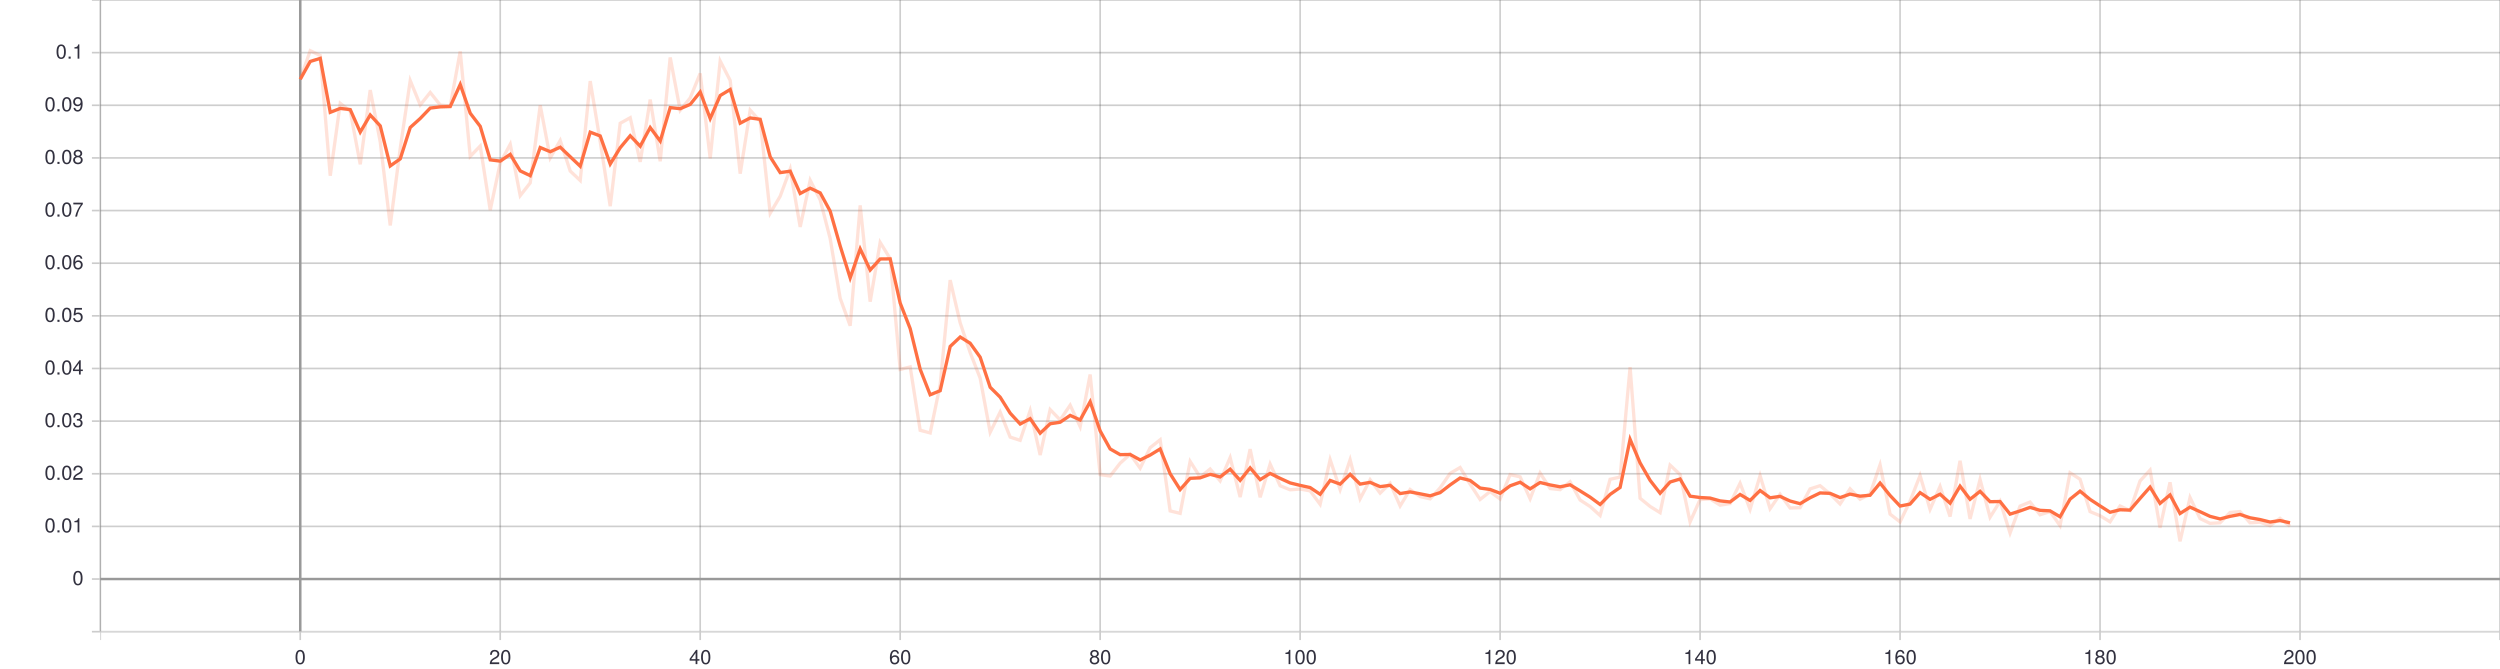
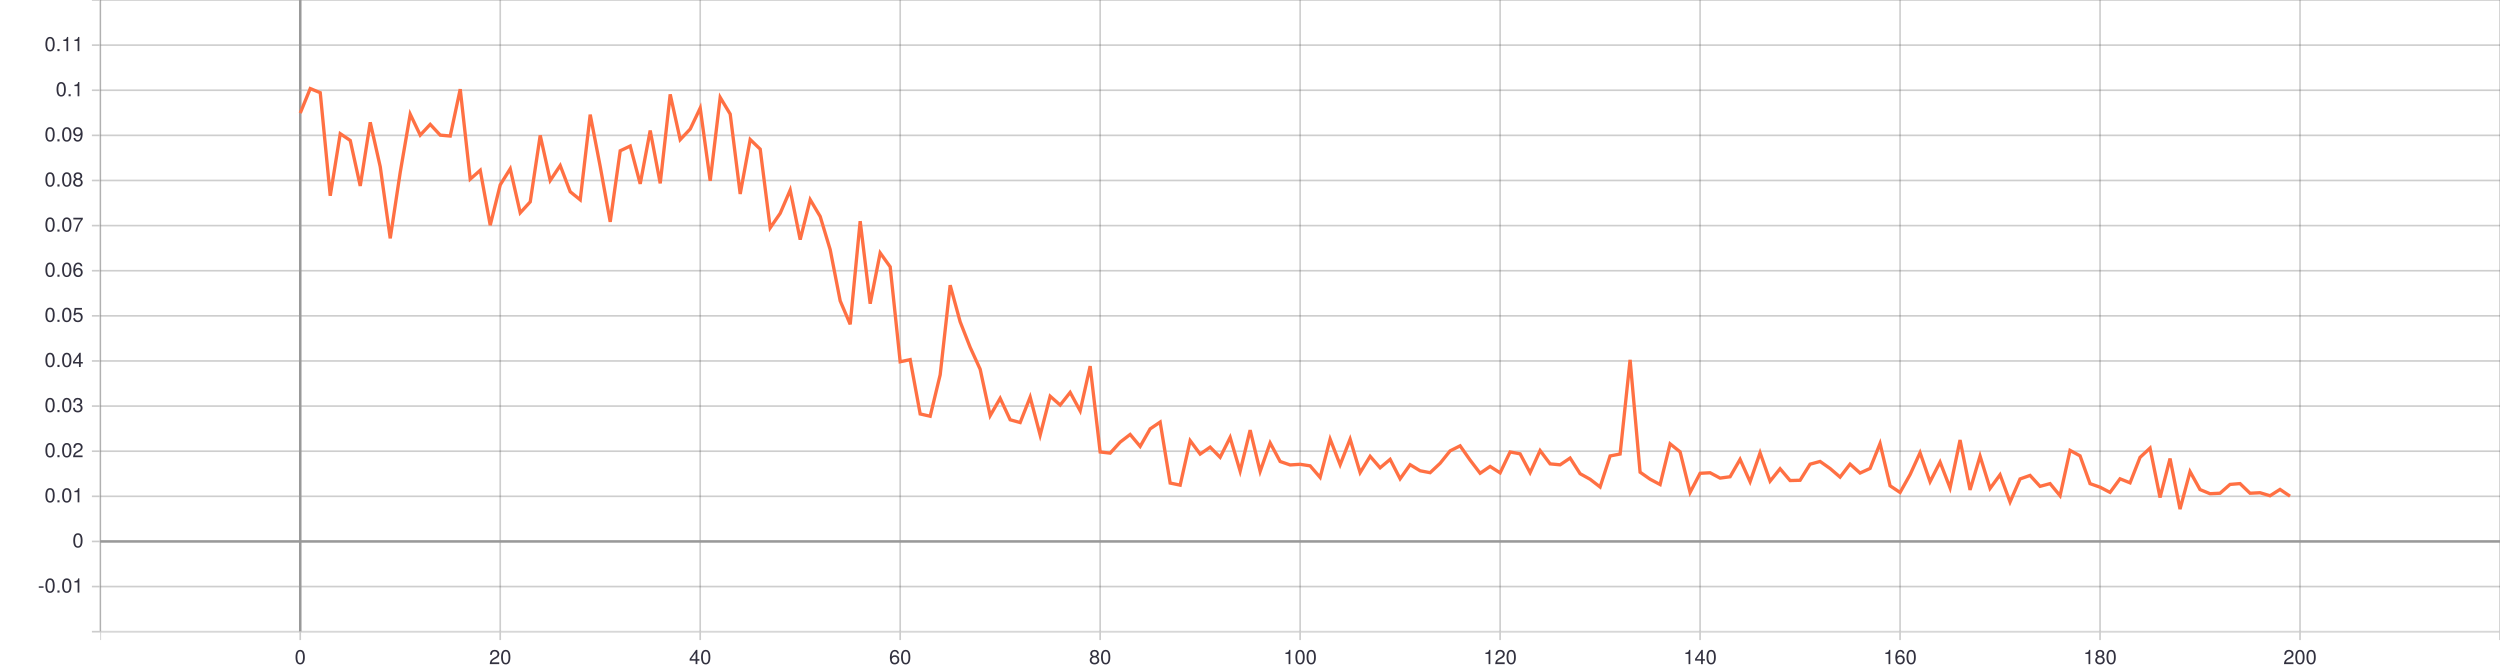
<svg xmlns="http://www.w3.org/2000/svg" viewBox="0 0 1496 400">
  <g>
    <g>
      <g>
        <g>
          <g>
            <line x1="60" y1="378" x2="55" y2="378" style="visibility: inherit;" fill="rgb(0, 0, 0)" stroke="rgb(204, 204, 204)" stroke-width="1px" />
-             <line x1="60" y1="346.5" x2="55" y2="346.5" style="visibility: inherit;" fill="rgb(0, 0, 0)" stroke="rgb(204, 204, 204)" stroke-width="1px" />
-             <line x1="60" y1="315" x2="55" y2="315" style="visibility: inherit;" fill="rgb(0, 0, 0)" stroke="rgb(204, 204, 204)" stroke-width="1px" />
-             <line x1="60" y1="283.5" x2="55" y2="283.5" style="visibility: inherit;" fill="rgb(0, 0, 0)" stroke="rgb(204, 204, 204)" stroke-width="1px" />
-             <line x1="60" y1="252" x2="55" y2="252" style="visibility: inherit;" fill="rgb(0, 0, 0)" stroke="rgb(204, 204, 204)" stroke-width="1px" />
-             <line x1="60" y1="220.5" x2="55" y2="220.5" style="visibility: inherit;" fill="rgb(0, 0, 0)" stroke="rgb(204, 204, 204)" stroke-width="1px" />
+             <line x1="60" y1="351" x2="55" y2="351" style="visibility: inherit;" fill="rgb(0, 0, 0)" stroke="rgb(204, 204, 204)" stroke-width="1px" />
+             <line x1="60" y1="324" x2="55" y2="324" style="visibility: inherit;" fill="rgb(0, 0, 0)" stroke="rgb(204, 204, 204)" stroke-width="1px" />
+             <line x1="60" y1="297" x2="55" y2="297" style="visibility: inherit;" fill="rgb(0, 0, 0)" stroke="rgb(204, 204, 204)" stroke-width="1px" />
+             <line x1="60" y1="270" x2="55" y2="270" style="visibility: inherit;" fill="rgb(0, 0, 0)" stroke="rgb(204, 204, 204)" stroke-width="1px" />
+             <line x1="60" y1="243" x2="55" y2="243" style="visibility: inherit;" fill="rgb(0, 0, 0)" stroke="rgb(204, 204, 204)" stroke-width="1px" />
+             <line x1="60" y1="216" x2="55" y2="216" style="visibility: inherit;" fill="rgb(0, 0, 0)" stroke="rgb(204, 204, 204)" stroke-width="1px" />
            <line x1="60" y1="189" x2="55" y2="189" style="visibility: inherit;" fill="rgb(0, 0, 0)" stroke="rgb(204, 204, 204)" stroke-width="1px" />
-             <line x1="60" y1="157.5" x2="55" y2="157.5" style="visibility: inherit;" fill="rgb(0, 0, 0)" stroke="rgb(204, 204, 204)" stroke-width="1px" />
-             <line x1="60" y1="126" x2="55" y2="126" style="visibility: inherit;" fill="rgb(0, 0, 0)" stroke="rgb(204, 204, 204)" stroke-width="1px" />
-             <line x1="60" y1="94.5" x2="55" y2="94.5" style="visibility: inherit;" fill="rgb(0, 0, 0)" stroke="rgb(204, 204, 204)" stroke-width="1px" />
-             <line x1="60" y1="63" x2="55" y2="63" style="visibility: inherit;" fill="rgb(0, 0, 0)" stroke="rgb(204, 204, 204)" stroke-width="1px" />
-             <line x1="60" y1="31.5" x2="55" y2="31.5" style="visibility: inherit;" fill="rgb(0, 0, 0)" stroke="rgb(204, 204, 204)" stroke-width="1px" />
+             <line x1="60" y1="162" x2="55" y2="162" style="visibility: inherit;" fill="rgb(0, 0, 0)" stroke="rgb(204, 204, 204)" stroke-width="1px" />
+             <line x1="60" y1="135" x2="55" y2="135" style="visibility: inherit;" fill="rgb(0, 0, 0)" stroke="rgb(204, 204, 204)" stroke-width="1px" />
+             <line x1="60" y1="108" x2="55" y2="108" style="visibility: inherit;" fill="rgb(0, 0, 0)" stroke="rgb(204, 204, 204)" stroke-width="1px" />
+             <line x1="60" y1="81" x2="55" y2="81" style="visibility: inherit;" fill="rgb(0, 0, 0)" stroke="rgb(204, 204, 204)" stroke-width="1px" />
+             <line x1="60" y1="54" x2="55" y2="54" style="visibility: inherit;" fill="rgb(0, 0, 0)" stroke="rgb(204, 204, 204)" stroke-width="1px" />
+             <line x1="60" y1="27" x2="55" y2="27" style="visibility: inherit;" fill="rgb(0, 0, 0)" stroke="rgb(204, 204, 204)" stroke-width="1px" />
            <line x1="60" y1="0" x2="55" y2="0" style="visibility: inherit;" fill="rgb(0, 0, 0)" stroke="rgb(204, 204, 204)" stroke-width="1px" />
          </g>
          <g transform="translate(50, 0)">
-             <text x="0" y="378" dx="0em" dy="0.3em" style="text-anchor: end; visibility: hidden; font-family: &quot;Helvetica Neue&quot;, sans-serif; font-size: 12px; font-weight: 200;" fill="rgb(50, 49, 63)" stroke="none" stroke-width="1px">-0.01</text>
-             <text x="0" y="346.5" dx="0em" dy="0.3em" style="text-anchor: end; visibility: inherit; font-family: &quot;Helvetica Neue&quot;, sans-serif; font-size: 12px; font-weight: 200;" fill="rgb(50, 49, 63)" stroke="none" stroke-width="1px">0</text>
-             <text x="0" y="315" dx="0em" dy="0.3em" style="text-anchor: end; visibility: inherit; font-family: &quot;Helvetica Neue&quot;, sans-serif; font-size: 12px; font-weight: 200;" fill="rgb(50, 49, 63)" stroke="none" stroke-width="1px">0.01</text>
-             <text x="0" y="283.5" dx="0em" dy="0.3em" style="text-anchor: end; visibility: inherit; font-family: &quot;Helvetica Neue&quot;, sans-serif; font-size: 12px; font-weight: 200;" fill="rgb(50, 49, 63)" stroke="none" stroke-width="1px">0.02</text>
-             <text x="0" y="252" dx="0em" dy="0.3em" style="text-anchor: end; visibility: inherit; font-family: &quot;Helvetica Neue&quot;, sans-serif; font-size: 12px; font-weight: 200;" fill="rgb(50, 49, 63)" stroke="none" stroke-width="1px">0.03</text>
-             <text x="0" y="220.5" dx="0em" dy="0.3em" style="text-anchor: end; visibility: inherit; font-family: &quot;Helvetica Neue&quot;, sans-serif; font-size: 12px; font-weight: 200;" fill="rgb(50, 49, 63)" stroke="none" stroke-width="1px">0.04</text>
+             <text x="0" y="378" dx="0em" dy="0.3em" style="text-anchor: end; visibility: hidden; font-family: &quot;Helvetica Neue&quot;, sans-serif; font-size: 12px; font-weight: 200;" fill="rgb(50, 49, 63)" stroke="none" stroke-width="1px">-0.02</text>
+             <text x="0" y="351" dx="0em" dy="0.3em" style="text-anchor: end; visibility: inherit; font-family: &quot;Helvetica Neue&quot;, sans-serif; font-size: 12px; font-weight: 200;" fill="rgb(50, 49, 63)" stroke="none" stroke-width="1px">-0.01</text>
+             <text x="0" y="324" dx="0em" dy="0.3em" style="text-anchor: end; visibility: inherit; font-family: &quot;Helvetica Neue&quot;, sans-serif; font-size: 12px; font-weight: 200;" fill="rgb(50, 49, 63)" stroke="none" stroke-width="1px">0</text>
+             <text x="0" y="297" dx="0em" dy="0.3em" style="text-anchor: end; visibility: inherit; font-family: &quot;Helvetica Neue&quot;, sans-serif; font-size: 12px; font-weight: 200;" fill="rgb(50, 49, 63)" stroke="none" stroke-width="1px">0.01</text>
+             <text x="0" y="270" dx="0em" dy="0.3em" style="text-anchor: end; visibility: inherit; font-family: &quot;Helvetica Neue&quot;, sans-serif; font-size: 12px; font-weight: 200;" fill="rgb(50, 49, 63)" stroke="none" stroke-width="1px">0.02</text>
+             <text x="0" y="243" dx="0em" dy="0.3em" style="text-anchor: end; visibility: inherit; font-family: &quot;Helvetica Neue&quot;, sans-serif; font-size: 12px; font-weight: 200;" fill="rgb(50, 49, 63)" stroke="none" stroke-width="1px">0.03</text>
+             <text x="0" y="216" dx="0em" dy="0.3em" style="text-anchor: end; visibility: inherit; font-family: &quot;Helvetica Neue&quot;, sans-serif; font-size: 12px; font-weight: 200;" fill="rgb(50, 49, 63)" stroke="none" stroke-width="1px">0.04</text>
            <text x="0" y="189" dx="0em" dy="0.3em" style="text-anchor: end; visibility: inherit; font-family: &quot;Helvetica Neue&quot;, sans-serif; font-size: 12px; font-weight: 200;" fill="rgb(50, 49, 63)" stroke="none" stroke-width="1px">0.05</text>
-             <text x="0" y="157.5" dx="0em" dy="0.3em" style="text-anchor: end; visibility: inherit; font-family: &quot;Helvetica Neue&quot;, sans-serif; font-size: 12px; font-weight: 200;" fill="rgb(50, 49, 63)" stroke="none" stroke-width="1px">0.06</text>
-             <text x="0" y="126" dx="0em" dy="0.3em" style="text-anchor: end; visibility: inherit; font-family: &quot;Helvetica Neue&quot;, sans-serif; font-size: 12px; font-weight: 200;" fill="rgb(50, 49, 63)" stroke="none" stroke-width="1px">0.07</text>
-             <text x="0" y="94.5" dx="0em" dy="0.3em" style="text-anchor: end; visibility: inherit; font-family: &quot;Helvetica Neue&quot;, sans-serif; font-size: 12px; font-weight: 200;" fill="rgb(50, 49, 63)" stroke="none" stroke-width="1px">0.08</text>
-             <text x="0" y="63" dx="0em" dy="0.3em" style="text-anchor: end; visibility: inherit; font-family: &quot;Helvetica Neue&quot;, sans-serif; font-size: 12px; font-weight: 200;" fill="rgb(50, 49, 63)" stroke="none" stroke-width="1px">0.09</text>
-             <text x="0" y="31.5" dx="0em" dy="0.3em" style="text-anchor: end; visibility: inherit; font-family: &quot;Helvetica Neue&quot;, sans-serif; font-size: 12px; font-weight: 200;" fill="rgb(50, 49, 63)" stroke="none" stroke-width="1px">0.1</text>
-             <text x="0" y="0" dx="0em" dy="0.3em" style="text-anchor: end; visibility: hidden; font-family: &quot;Helvetica Neue&quot;, sans-serif; font-size: 12px; font-weight: 200;" fill="rgb(50, 49, 63)" stroke="none" stroke-width="1px">0.11</text>
+             <text x="0" y="162" dx="0em" dy="0.3em" style="text-anchor: end; visibility: inherit; font-family: &quot;Helvetica Neue&quot;, sans-serif; font-size: 12px; font-weight: 200;" fill="rgb(50, 49, 63)" stroke="none" stroke-width="1px">0.06</text>
+             <text x="0" y="135" dx="0em" dy="0.3em" style="text-anchor: end; visibility: inherit; font-family: &quot;Helvetica Neue&quot;, sans-serif; font-size: 12px; font-weight: 200;" fill="rgb(50, 49, 63)" stroke="none" stroke-width="1px">0.07</text>
+             <text x="0" y="108" dx="0em" dy="0.3em" style="text-anchor: end; visibility: inherit; font-family: &quot;Helvetica Neue&quot;, sans-serif; font-size: 12px; font-weight: 200;" fill="rgb(50, 49, 63)" stroke="none" stroke-width="1px">0.08</text>
+             <text x="0" y="81" dx="0em" dy="0.3em" style="text-anchor: end; visibility: inherit; font-family: &quot;Helvetica Neue&quot;, sans-serif; font-size: 12px; font-weight: 200;" fill="rgb(50, 49, 63)" stroke="none" stroke-width="1px">0.09</text>
+             <text x="0" y="54" dx="0em" dy="0.3em" style="text-anchor: end; visibility: inherit; font-family: &quot;Helvetica Neue&quot;, sans-serif; font-size: 12px; font-weight: 200;" fill="rgb(50, 49, 63)" stroke="none" stroke-width="1px">0.1</text>
+             <text x="0" y="27" dx="0em" dy="0.3em" style="text-anchor: end; visibility: inherit; font-family: &quot;Helvetica Neue&quot;, sans-serif; font-size: 12px; font-weight: 200;" fill="rgb(50, 49, 63)" stroke="none" stroke-width="1px">0.11</text>
+             <text x="0" y="0" dx="0em" dy="0.3em" style="text-anchor: end; visibility: hidden; font-family: &quot;Helvetica Neue&quot;, sans-serif; font-size: 12px; font-weight: 200;" fill="rgb(50, 49, 63)" stroke="none" stroke-width="1px">0.12</text>
          </g>
          <line x1="60" y1="0" x2="60" y2="378" fill="rgb(0, 0, 0)" stroke="rgb(204, 204, 204)" stroke-width="1px" />
        </g>
      </g>
      <g transform="translate(60, 0)" clip-path="url(#clip_0)">
        <clipPath id="clip_0">
          <rect width="1436" height="378" />
        </clipPath>
        <g>
          <g>
            <g>
              <line x1="0" y1="0" x2="0" y2="378" fill="rgb(0, 0, 0)" stroke="rgb(60, 60, 60)" stroke-width="1px" opacity="0.25" />
              <line x1="119.667" y1="0" x2="119.667" y2="378" fill="rgb(0, 0, 0)" stroke="rgb(60, 60, 60)" stroke-width="1px" opacity="0.25" />
              <line x1="239.333" y1="0" x2="239.333" y2="378" fill="rgb(0, 0, 0)" stroke="rgb(60, 60, 60)" stroke-width="1px" opacity="0.25" />
              <line x1="359" y1="0" x2="359" y2="378" fill="rgb(0, 0, 0)" stroke="rgb(60, 60, 60)" stroke-width="1px" opacity="0.25" />
              <line x1="478.667" y1="0" x2="478.667" y2="378" fill="rgb(0, 0, 0)" stroke="rgb(60, 60, 60)" stroke-width="1px" opacity="0.25" />
              <line x1="598.333" y1="0" x2="598.333" y2="378" fill="rgb(0, 0, 0)" stroke="rgb(60, 60, 60)" stroke-width="1px" opacity="0.25" />
              <line x1="718" y1="0" x2="718" y2="378" fill="rgb(0, 0, 0)" stroke="rgb(60, 60, 60)" stroke-width="1px" opacity="0.25" />
              <line x1="837.667" y1="0" x2="837.667" y2="378" fill="rgb(0, 0, 0)" stroke="rgb(60, 60, 60)" stroke-width="1px" opacity="0.25" />
              <line x1="957.333" y1="0" x2="957.333" y2="378" fill="rgb(0, 0, 0)" stroke="rgb(60, 60, 60)" stroke-width="1px" opacity="0.25" />
              <line x1="1077" y1="0" x2="1077" y2="378" fill="rgb(0, 0, 0)" stroke="rgb(60, 60, 60)" stroke-width="1px" opacity="0.25" />
              <line x1="1196.667" y1="0" x2="1196.667" y2="378" fill="rgb(0, 0, 0)" stroke="rgb(60, 60, 60)" stroke-width="1px" opacity="0.25" />
              <line x1="1316.333" y1="0" x2="1316.333" y2="378" fill="rgb(0, 0, 0)" stroke="rgb(60, 60, 60)" stroke-width="1px" opacity="0.25" />
              <line x1="1436" y1="0" x2="1436" y2="378" fill="rgb(0, 0, 0)" stroke="rgb(60, 60, 60)" stroke-width="1px" opacity="0.25" />
            </g>
            <g>
              <line x1="0" y1="378" x2="1436" y2="378" fill="rgb(0, 0, 0)" stroke="rgb(60, 60, 60)" stroke-width="1px" opacity="0.25" />
-               <line x1="0" y1="346.5" x2="1436" y2="346.5" fill="rgb(0, 0, 0)" stroke="rgb(60, 60, 60)" stroke-width="1px" opacity="0.25" />
-               <line x1="0" y1="315" x2="1436" y2="315" fill="rgb(0, 0, 0)" stroke="rgb(60, 60, 60)" stroke-width="1px" opacity="0.25" />
-               <line x1="0" y1="283.5" x2="1436" y2="283.5" fill="rgb(0, 0, 0)" stroke="rgb(60, 60, 60)" stroke-width="1px" opacity="0.25" />
-               <line x1="0" y1="252" x2="1436" y2="252" fill="rgb(0, 0, 0)" stroke="rgb(60, 60, 60)" stroke-width="1px" opacity="0.25" />
-               <line x1="0" y1="220.5" x2="1436" y2="220.5" fill="rgb(0, 0, 0)" stroke="rgb(60, 60, 60)" stroke-width="1px" opacity="0.25" />
+               <line x1="0" y1="351" x2="1436" y2="351" fill="rgb(0, 0, 0)" stroke="rgb(60, 60, 60)" stroke-width="1px" opacity="0.25" />
+               <line x1="0" y1="324" x2="1436" y2="324" fill="rgb(0, 0, 0)" stroke="rgb(60, 60, 60)" stroke-width="1px" opacity="0.25" />
+               <line x1="0" y1="297" x2="1436" y2="297" fill="rgb(0, 0, 0)" stroke="rgb(60, 60, 60)" stroke-width="1px" opacity="0.25" />
+               <line x1="0" y1="270" x2="1436" y2="270" fill="rgb(0, 0, 0)" stroke="rgb(60, 60, 60)" stroke-width="1px" opacity="0.25" />
+               <line x1="0" y1="243" x2="1436" y2="243" fill="rgb(0, 0, 0)" stroke="rgb(60, 60, 60)" stroke-width="1px" opacity="0.25" />
+               <line x1="0" y1="216" x2="1436" y2="216" fill="rgb(0, 0, 0)" stroke="rgb(60, 60, 60)" stroke-width="1px" opacity="0.25" />
              <line x1="0" y1="189" x2="1436" y2="189" fill="rgb(0, 0, 0)" stroke="rgb(60, 60, 60)" stroke-width="1px" opacity="0.25" />
-               <line x1="0" y1="157.5" x2="1436" y2="157.5" fill="rgb(0, 0, 0)" stroke="rgb(60, 60, 60)" stroke-width="1px" opacity="0.25" />
-               <line x1="0" y1="126" x2="1436" y2="126" fill="rgb(0, 0, 0)" stroke="rgb(60, 60, 60)" stroke-width="1px" opacity="0.25" />
-               <line x1="0" y1="94.5" x2="1436" y2="94.5" fill="rgb(0, 0, 0)" stroke="rgb(60, 60, 60)" stroke-width="1px" opacity="0.25" />
-               <line x1="0" y1="63" x2="1436" y2="63" fill="rgb(0, 0, 0)" stroke="rgb(60, 60, 60)" stroke-width="1px" opacity="0.25" />
-               <line x1="0" y1="31.5" x2="1436" y2="31.5" fill="rgb(0, 0, 0)" stroke="rgb(60, 60, 60)" stroke-width="1px" opacity="0.25" />
+               <line x1="0" y1="162" x2="1436" y2="162" fill="rgb(0, 0, 0)" stroke="rgb(60, 60, 60)" stroke-width="1px" opacity="0.25" />
+               <line x1="0" y1="135" x2="1436" y2="135" fill="rgb(0, 0, 0)" stroke="rgb(60, 60, 60)" stroke-width="1px" opacity="0.25" />
+               <line x1="0" y1="108" x2="1436" y2="108" fill="rgb(0, 0, 0)" stroke="rgb(60, 60, 60)" stroke-width="1px" opacity="0.25" />
+               <line x1="0" y1="81" x2="1436" y2="81" fill="rgb(0, 0, 0)" stroke="rgb(60, 60, 60)" stroke-width="1px" opacity="0.25" />
+               <line x1="0" y1="54" x2="1436" y2="54" fill="rgb(0, 0, 0)" stroke="rgb(60, 60, 60)" stroke-width="1px" opacity="0.25" />
+               <line x1="0" y1="27" x2="1436" y2="27" fill="rgb(0, 0, 0)" stroke="rgb(60, 60, 60)" stroke-width="1px" opacity="0.25" />
              <line x1="0" y1="0" x2="1436" y2="0" fill="rgb(0, 0, 0)" stroke="rgb(60, 60, 60)" stroke-width="1px" opacity="0.25" />
            </g>
          </g>
        </g>
        <g>
          <g>
-             <line x1="0" y1="346.5" x2="1436" y2="346.5" fill="rgb(0, 0, 0)" stroke="rgb(153, 153, 153)" stroke-width="1.5px" />
+             <line x1="0" y1="324" x2="1436" y2="324" fill="rgb(0, 0, 0)" stroke="rgb(153, 153, 153)" stroke-width="1.5px" />
          </g>
        </g>
        <g>
          <g>
            <line x1="119.667" y1="0" x2="119.667" y2="378" fill="rgb(0, 0, 0)" stroke="rgb(153, 153, 153)" stroke-width="1.5px" />
          </g>
        </g>
        <g>
          <g>
            <g>
              <g>
                <g>
-                   <path stroke="rgb(255, 112, 67)" stroke-width="2px" d="M119.667,47.444L125.65,36.751L131.633,34.948L137.617,67.217L143.6,64.877L149.583,65.581L155.567,79.054L161.55,68.815L167.533,75.319L173.517,99.301L179.5,95.063L185.483,76.292L191.467,70.896L197.45,64.666L203.433,63.934L209.417,63.748L215.4,50.546L221.383,67.757L227.367,75.604L233.35,95.654L239.333,96.41L245.317,92.374L251.3,102.252L257.283,105.121L263.267,88.275L269.25,90.77L275.233,88.084L281.217,93.788L287.2,99.472L293.183,79.09L299.167,81.349L305.15,98.162L311.133,88.409L317.117,81.226L323.1,87.484L329.083,76.327L335.067,84.399L341.05,64.39L347.033,65.038L353.017,62.46L359,55.048L364.983,70.931L370.967,57.164L376.95,53.56L382.933,73.707L388.917,70.577L394.9,71.397L400.883,93.87L406.867,103.292L412.85,102.452L418.833,115.788L424.817,112.616L430.8,115.423L436.783,126.367L442.767,147.231L448.75,166.307L454.733,148.944L460.717,161.579L466.7,154.974L472.683,154.902L478.667,181.363L484.65,196.638L490.633,220.977L496.617,236.223L502.6,233.803L508.583,207.325L514.567,201.667L520.55,205.401L526.533,213.755L532.517,231.728L538.5,237.668L544.483,247.222L550.467,253.731L556.45,250.527L562.433,259.227L568.417,253.579L574.4,252.656L580.383,248.576L586.367,251.277L592.35,240.408L598.333,257.858L604.317,268.651L610.3,272.056L616.283,271.956L622.267,275.232L628.25,272.299L634.233,268.652L640.217,283.482L646.2,292.966L652.183,286.219L658.167,285.935L664.15,283.826L670.133,285.394L676.117,280.772L682.1,287.444L688.083,279.973L694.067,287.021L700.05,283.288L706.033,286.246L712.017,288.982L718,290.448L723.983,291.759L729.967,295.775L735.95,287.491L741.933,289.679L747.917,283.845L753.9,289.689L759.883,288.637L765.867,291.215L771.85,290.408L777.833,295.353L783.817,294.378L789.8,295.493L795.783,296.694L801.767,294.789L807.75,290.178L813.733,286.011L819.717,287.494L825.7,292.051L831.683,292.883L837.667,295.174L843.65,290.716L849.633,288.564L855.617,292.526L861.6,288.738L867.583,290.179L873.567,291.308L879.55,290.1L885.533,293.742L891.517,297.481L897.5,301.879L903.483,295.854L909.467,291.7L915.45,262.907L921.433,277.006L927.417,287.425L933.4,295.163L939.383,288.435L945.367,286.639L951.35,296.91L957.333,297.716L963.317,298.049L969.3,299.74L975.283,300.377L981.267,295.898L987.25,299.46L993.233,293.529L999.217,297.887L1005.2,297.027L1011.183,299.807L1017.167,301.402L1023.15,297.87L1029.133,294.98L1035.117,295.22L1041.1,297.76L1047.083,295.661L1053.067,296.897L1059.05,296.351L1065.033,289.065L1071.017,296.496L1077,302.817L1082.983,301.635L1088.967,294.806L1094.95,298.806L1100.933,295.714L1106.917,301.084L1112.9,290.931L1118.883,298.767L1124.867,294.021L1130.85,300.215L1136.833,300.115L1142.817,307.654L1148.8,305.74L1154.783,303.606L1160.767,305.381L1166.75,305.68L1172.733,309.231L1178.717,298.705L1184.7,293.922L1190.683,298.815L1196.667,302.734L1202.65,306.543L1208.633,305.036L1214.617,305.251L1220.6,298.274L1226.583,291.495L1232.567,301.227L1238.55,296.181L1244.533,307.281L1250.517,303.455L1256.5,306.19L1262.483,308.982L1268.467,310.526L1274.45,308.99L1280.433,307.838L1286.417,309.838L1292.4,310.899L1298.383,312.379L1304.367,311.502L1310.35,312.863" style="fill: none;" fill="none" />
+                   <path stroke="rgb(255, 112, 67)" stroke-width="2px" d="M119.667,67.666L125.65,53.002L131.633,55.472L137.617,117.141L143.6,79.991L149.583,84.047L155.567,111.275L161.55,73.188L167.533,99.782L173.517,142.639L179.5,103.067L185.483,68.346L191.467,80.846L197.45,74.429L203.433,80.86L209.417,81.403L215.4,53.356L221.383,107.202L227.367,101.891L233.35,134.767L239.333,110.608L245.317,100.99L251.3,127.344L257.283,120.793L263.267,81.005L269.25,108.01L275.233,99.048L281.217,114.724L287.2,119.57L293.183,68.586L299.167,99.632L305.15,132.756L311.133,90.239L317.117,87.387L323.1,110.032L329.083,78.079L335.067,109.72L341.05,56.466L347.033,83.58L353.017,77.223L359,64.654L364.983,108.218L370.967,58.299L376.95,68.275L382.933,116.08L388.917,83.47L394.9,89.251L400.883,136.355L406.867,127.649L412.85,113.735L418.833,143.393L424.817,119.451L430.8,129.542L436.783,149.385L442.767,180.023L448.75,194.076L454.733,132.341L460.717,181.742L466.7,151.342L472.683,159.68L478.667,216.477L484.65,215.186L490.633,247.702L496.617,249.08L502.6,224.291L508.583,170.664L514.567,192.584L520.55,207.859L526.533,220.959L532.517,248.731L538.5,238.353L544.483,251.188L550.467,252.853L556.45,237.617L562.433,260.381L568.417,237.091L574.4,242.377L580.383,234.819L586.367,245.853L592.35,219.089L598.333,270.457L604.317,271.15L610.3,264.569L616.283,259.976L622.267,267.124L628.25,256.628L634.233,252.584L640.217,289.053L646.2,290.307L652.183,263.656L658.167,271.721L664.15,267.569L670.133,273.639L676.117,261.718L682.1,281.959L688.083,257.372L694.067,282.079L700.05,265.019L706.033,276.158L712.017,278.217L718,277.84L723.983,278.765L729.967,285.684L735.95,262.77L741.933,278.109L747.917,262.796L753.9,282.818L759.883,273.051L765.867,279.927L771.85,274.883L777.833,286.518L783.817,278.07L789.8,281.713L795.783,282.854L801.767,277.228L807.75,269.795L813.733,266.796L819.717,275.331L825.7,283.187L831.683,279.114L837.667,282.952L843.65,270.454L849.633,271.574L855.617,282.831L861.6,269.62L867.583,277.577L873.567,278.145L879.55,274.105L885.533,283.46L891.517,286.791L897.5,291.409L903.483,272.842L909.467,271.688L915.45,215.328L921.433,282.56L927.417,286.761L933.4,289.945L939.383,265.581L945.367,270.381L951.35,294.699L957.333,283.222L963.317,282.898L969.3,286.095L975.283,285.285L981.267,274.868L987.25,288.26L993.233,270.971L999.217,287.935L1005.2,280.488L1011.183,287.552L1017.167,287.396L1023.15,277.775L1029.133,276.126L1035.117,280.353L1041.1,285.49L1047.083,277.724L1053.067,283.072L1059.05,280.314L1065.033,265.401L1071.017,290.695L1077,294.683L1082.983,284.025L1088.967,270.909L1094.95,288.264L1100.933,276.494L1106.917,291.976L1112.9,263.314L1118.883,293.161L1124.867,272.917L1130.85,292.291L1136.833,284.112L1142.817,300.395L1148.8,286.603L1154.783,284.491L1160.767,291.036L1166.75,289.397L1172.733,296.621L1178.717,269.499L1184.7,272.784L1190.683,289.418L1196.667,291.525L1202.65,294.649L1208.633,286.521L1214.617,288.921L1220.6,273.693L1226.583,268.138L1232.567,297.706L1238.55,274.382L1244.533,304.655L1250.517,282.186L1256.5,292.965L1262.483,295.431L1268.467,295.15L1274.45,289.873L1280.433,289.38L1286.417,295.148L1292.4,294.848L1298.383,296.657L1304.367,292.874L1310.35,296.919" style="fill: none;" fill="none" />
                </g>
              </g>
            </g>
          </g>
-           <g opacity="0.2">
-             <g>
-               <g>
-                 <g>
-                   <path stroke="rgb(255, 112, 67)" stroke-width="2px" d="M119.667,47.444L125.65,30.335L131.633,33.218L137.617,105.164L143.6,61.823L149.583,66.555L155.567,98.321L161.55,53.886L167.533,84.912L173.517,134.912L179.5,88.745L185.483,48.237L191.467,62.821L197.45,55.334L203.433,62.837L209.417,63.47L215.4,30.749L221.383,93.569L227.367,87.373L233.35,125.728L239.333,97.543L245.317,86.322L251.3,117.068L257.283,109.426L263.267,63.006L269.25,94.512L275.233,84.056L281.217,102.345L287.2,107.998L293.183,48.518L299.167,84.737L305.15,123.382L311.133,73.779L317.117,70.451L323.1,96.871L329.083,59.592L335.067,96.506L341.05,34.378L347.033,66.01L353.017,58.593L359,43.93L364.983,94.754L370.967,36.515L376.95,48.154L382.933,103.927L388.917,65.882L394.9,72.626L400.883,127.581L406.867,117.424L412.85,101.191L418.833,135.792L424.817,107.859L430.8,119.633L436.783,142.783L442.767,178.527L448.75,194.921L454.733,122.898L460.717,180.532L466.7,145.066L472.683,154.793L478.667,221.056L484.65,219.55L490.633,257.486L496.617,259.093L502.6,230.172L508.583,167.608L514.567,193.181L520.55,211.002L526.533,226.286L532.517,258.686L538.5,246.578L544.483,261.553L550.467,263.495L556.45,245.72L562.433,272.278L568.417,245.107L574.4,251.273L580.383,242.455L586.367,255.328L592.35,224.104L598.333,284.033L604.317,284.841L610.3,277.164L616.283,271.806L622.267,280.145L628.25,267.9L634.233,263.181L640.217,305.728L646.2,307.191L652.183,276.098L658.167,285.508L664.15,280.663L670.133,287.746L676.117,273.838L682.1,297.452L688.083,268.767L694.067,297.593L700.05,277.689L706.033,290.684L712.017,293.086L718,292.646L723.983,293.726L729.967,301.798L735.95,275.065L741.933,292.961L747.917,275.096L753.9,298.454L759.883,287.06L765.867,295.082L771.85,289.197L777.833,302.771L783.817,292.915L789.8,297.165L795.783,298.496L801.767,291.932L807.75,283.26L813.733,279.762L819.717,289.719L825.7,298.885L831.683,294.133L837.667,298.61L843.65,284.03L849.633,285.336L855.617,298.47L861.6,283.056L867.583,292.34L873.567,293.002L879.55,288.289L885.533,299.203L891.517,303.089L897.5,308.477L903.483,286.816L909.467,285.469L915.45,219.716L921.433,298.154L927.417,303.054L933.4,306.769L939.383,278.345L945.367,283.945L951.35,312.316L957.333,298.925L963.317,298.548L969.3,302.278L975.283,301.333L981.267,289.179L987.25,304.803L993.233,284.632L999.217,304.424L1005.2,295.736L1011.183,303.978L1017.167,303.795L1023.15,292.571L1029.133,290.647L1035.117,295.578L1041.1,301.572L1047.083,292.512L1053.067,298.751L1059.05,295.533L1065.033,278.135L1071.017,307.644L1077,312.297L1082.983,299.863L1088.967,284.561L1094.95,304.808L1100.933,291.076L1106.917,309.139L1112.9,275.7L1118.883,310.522L1124.867,286.903L1130.85,309.506L1136.833,299.964L1142.817,318.961L1148.8,302.87L1154.783,300.406L1160.767,308.042L1166.75,306.13L1172.733,314.558L1178.717,282.916L1184.7,286.748L1190.683,306.155L1196.667,308.613L1202.65,312.257L1208.633,302.775L1214.617,305.575L1220.6,287.808L1226.583,281.327L1232.567,315.824L1238.55,288.613L1244.533,323.931L1250.517,297.717L1256.5,310.293L1262.483,313.169L1268.467,312.842L1274.45,306.685L1280.433,306.11L1286.417,312.84L1292.4,312.489L1298.383,314.6L1304.367,310.186L1310.35,314.906" style="fill: none;" fill="none" />
-                 </g>
-               </g>
-             </g>
+         </g>
+         <g>
+           <g opacity="0.906">
+             <span fill="rgb(0, 0, 0)" stroke="none" stroke-width="1px">Alt + Scroll to Zoom</span>
          </g>
        </g>
      </g>
      <g transform="translate(60, 378)" clip-path="url(#clip_1)">
        <clipPath id="clip_1">
          <rect width="1436" height="22" />
        </clipPath>
        <g>
          <g>
            <line x1="0" y1="0" x2="0" y2="5" style="visibility: inherit;" fill="rgb(0, 0, 0)" stroke="rgb(204, 204, 204)" stroke-width="1px" />
            <line x1="119.667" y1="0" x2="119.667" y2="5" style="visibility: inherit;" fill="rgb(0, 0, 0)" stroke="rgb(204, 204, 204)" stroke-width="1px" />
            <line x1="239.333" y1="0" x2="239.333" y2="5" style="visibility: inherit;" fill="rgb(0, 0, 0)" stroke="rgb(204, 204, 204)" stroke-width="1px" />
            <line x1="359" y1="0" x2="359" y2="5" style="visibility: inherit;" fill="rgb(0, 0, 0)" stroke="rgb(204, 204, 204)" stroke-width="1px" />
            <line x1="478.667" y1="0" x2="478.667" y2="5" style="visibility: inherit;" fill="rgb(0, 0, 0)" stroke="rgb(204, 204, 204)" stroke-width="1px" />
            <line x1="598.333" y1="0" x2="598.333" y2="5" style="visibility: inherit;" fill="rgb(0, 0, 0)" stroke="rgb(204, 204, 204)" stroke-width="1px" />
            <line x1="718" y1="0" x2="718" y2="5" style="visibility: inherit;" fill="rgb(0, 0, 0)" stroke="rgb(204, 204, 204)" stroke-width="1px" />
            <line x1="837.667" y1="0" x2="837.667" y2="5" style="visibility: inherit;" fill="rgb(0, 0, 0)" stroke="rgb(204, 204, 204)" stroke-width="1px" />
            <line x1="957.333" y1="0" x2="957.333" y2="5" style="visibility: inherit;" fill="rgb(0, 0, 0)" stroke="rgb(204, 204, 204)" stroke-width="1px" />
            <line x1="1077" y1="0" x2="1077" y2="5" style="visibility: inherit;" fill="rgb(0, 0, 0)" stroke="rgb(204, 204, 204)" stroke-width="1px" />
            <line x1="1196.667" y1="0" x2="1196.667" y2="5" style="visibility: inherit;" fill="rgb(0, 0, 0)" stroke="rgb(204, 204, 204)" stroke-width="1px" />
            <line x1="1316.333" y1="0" x2="1316.333" y2="5" style="visibility: inherit;" fill="rgb(0, 0, 0)" stroke="rgb(204, 204, 204)" stroke-width="1px" />
            <line x1="1436" y1="0" x2="1436" y2="5" style="visibility: inherit;" fill="rgb(0, 0, 0)" stroke="rgb(204, 204, 204)" stroke-width="1px" />
          </g>
          <g transform="translate(0, 8)">
            <text x="0" y="0" dx="0em" dy="0.95em" style="text-anchor: middle; visibility: hidden; font-family: &quot;Helvetica Neue&quot;, sans-serif; font-size: 12px; font-weight: 200;" fill="rgb(50, 49, 63)" stroke="none" stroke-width="1px">-20</text>
            <text x="119.667" y="0" dx="0em" dy="0.95em" style="text-anchor: middle; visibility: inherit; font-family: &quot;Helvetica Neue&quot;, sans-serif; font-size: 12px; font-weight: 200;" fill="rgb(50, 49, 63)" stroke="none" stroke-width="1px">0</text>
            <text x="239.333" y="0" dx="0em" dy="0.95em" style="text-anchor: middle; visibility: inherit; font-family: &quot;Helvetica Neue&quot;, sans-serif; font-size: 12px; font-weight: 200;" fill="rgb(50, 49, 63)" stroke="none" stroke-width="1px">20</text>
            <text x="359" y="0" dx="0em" dy="0.95em" style="text-anchor: middle; visibility: inherit; font-family: &quot;Helvetica Neue&quot;, sans-serif; font-size: 12px; font-weight: 200;" fill="rgb(50, 49, 63)" stroke="none" stroke-width="1px">40</text>
            <text x="478.667" y="0" dx="0em" dy="0.95em" style="text-anchor: middle; visibility: inherit; font-family: &quot;Helvetica Neue&quot;, sans-serif; font-size: 12px; font-weight: 200;" fill="rgb(50, 49, 63)" stroke="none" stroke-width="1px">60</text>
            <text x="598.333" y="0" dx="0em" dy="0.95em" style="text-anchor: middle; visibility: inherit; font-family: &quot;Helvetica Neue&quot;, sans-serif; font-size: 12px; font-weight: 200;" fill="rgb(50, 49, 63)" stroke="none" stroke-width="1px">80</text>
            <text x="718" y="0" dx="0em" dy="0.95em" style="text-anchor: middle; visibility: inherit; font-family: &quot;Helvetica Neue&quot;, sans-serif; font-size: 12px; font-weight: 200;" fill="rgb(50, 49, 63)" stroke="none" stroke-width="1px">100</text>
            <text x="837.667" y="0" dx="0em" dy="0.95em" style="text-anchor: middle; visibility: inherit; font-family: &quot;Helvetica Neue&quot;, sans-serif; font-size: 12px; font-weight: 200;" fill="rgb(50, 49, 63)" stroke="none" stroke-width="1px">120</text>
            <text x="957.333" y="0" dx="0em" dy="0.95em" style="text-anchor: middle; visibility: inherit; font-family: &quot;Helvetica Neue&quot;, sans-serif; font-size: 12px; font-weight: 200;" fill="rgb(50, 49, 63)" stroke="none" stroke-width="1px">140</text>
            <text x="1077" y="0" dx="0em" dy="0.95em" style="text-anchor: middle; visibility: inherit; font-family: &quot;Helvetica Neue&quot;, sans-serif; font-size: 12px; font-weight: 200;" fill="rgb(50, 49, 63)" stroke="none" stroke-width="1px">160</text>
            <text x="1196.667" y="0" dx="0em" dy="0.95em" style="text-anchor: middle; visibility: inherit; font-family: &quot;Helvetica Neue&quot;, sans-serif; font-size: 12px; font-weight: 200;" fill="rgb(50, 49, 63)" stroke="none" stroke-width="1px">180</text>
            <text x="1316.333" y="0" dx="0em" dy="0.95em" style="text-anchor: middle; visibility: inherit; font-family: &quot;Helvetica Neue&quot;, sans-serif; font-size: 12px; font-weight: 200;" fill="rgb(50, 49, 63)" stroke="none" stroke-width="1px">200</text>
            <text x="1436" y="0" dx="0em" dy="0.95em" style="text-anchor: middle; visibility: hidden; font-family: &quot;Helvetica Neue&quot;, sans-serif; font-size: 12px; font-weight: 200;" fill="rgb(50, 49, 63)" stroke="none" stroke-width="1px">220</text>
          </g>
          <line x1="0" y1="0" x2="1436" y2="0" fill="rgb(0, 0, 0)" stroke="rgb(204, 204, 204)" stroke-width="1px" />
        </g>
      </g>
    </g>
  </g>
</svg>
